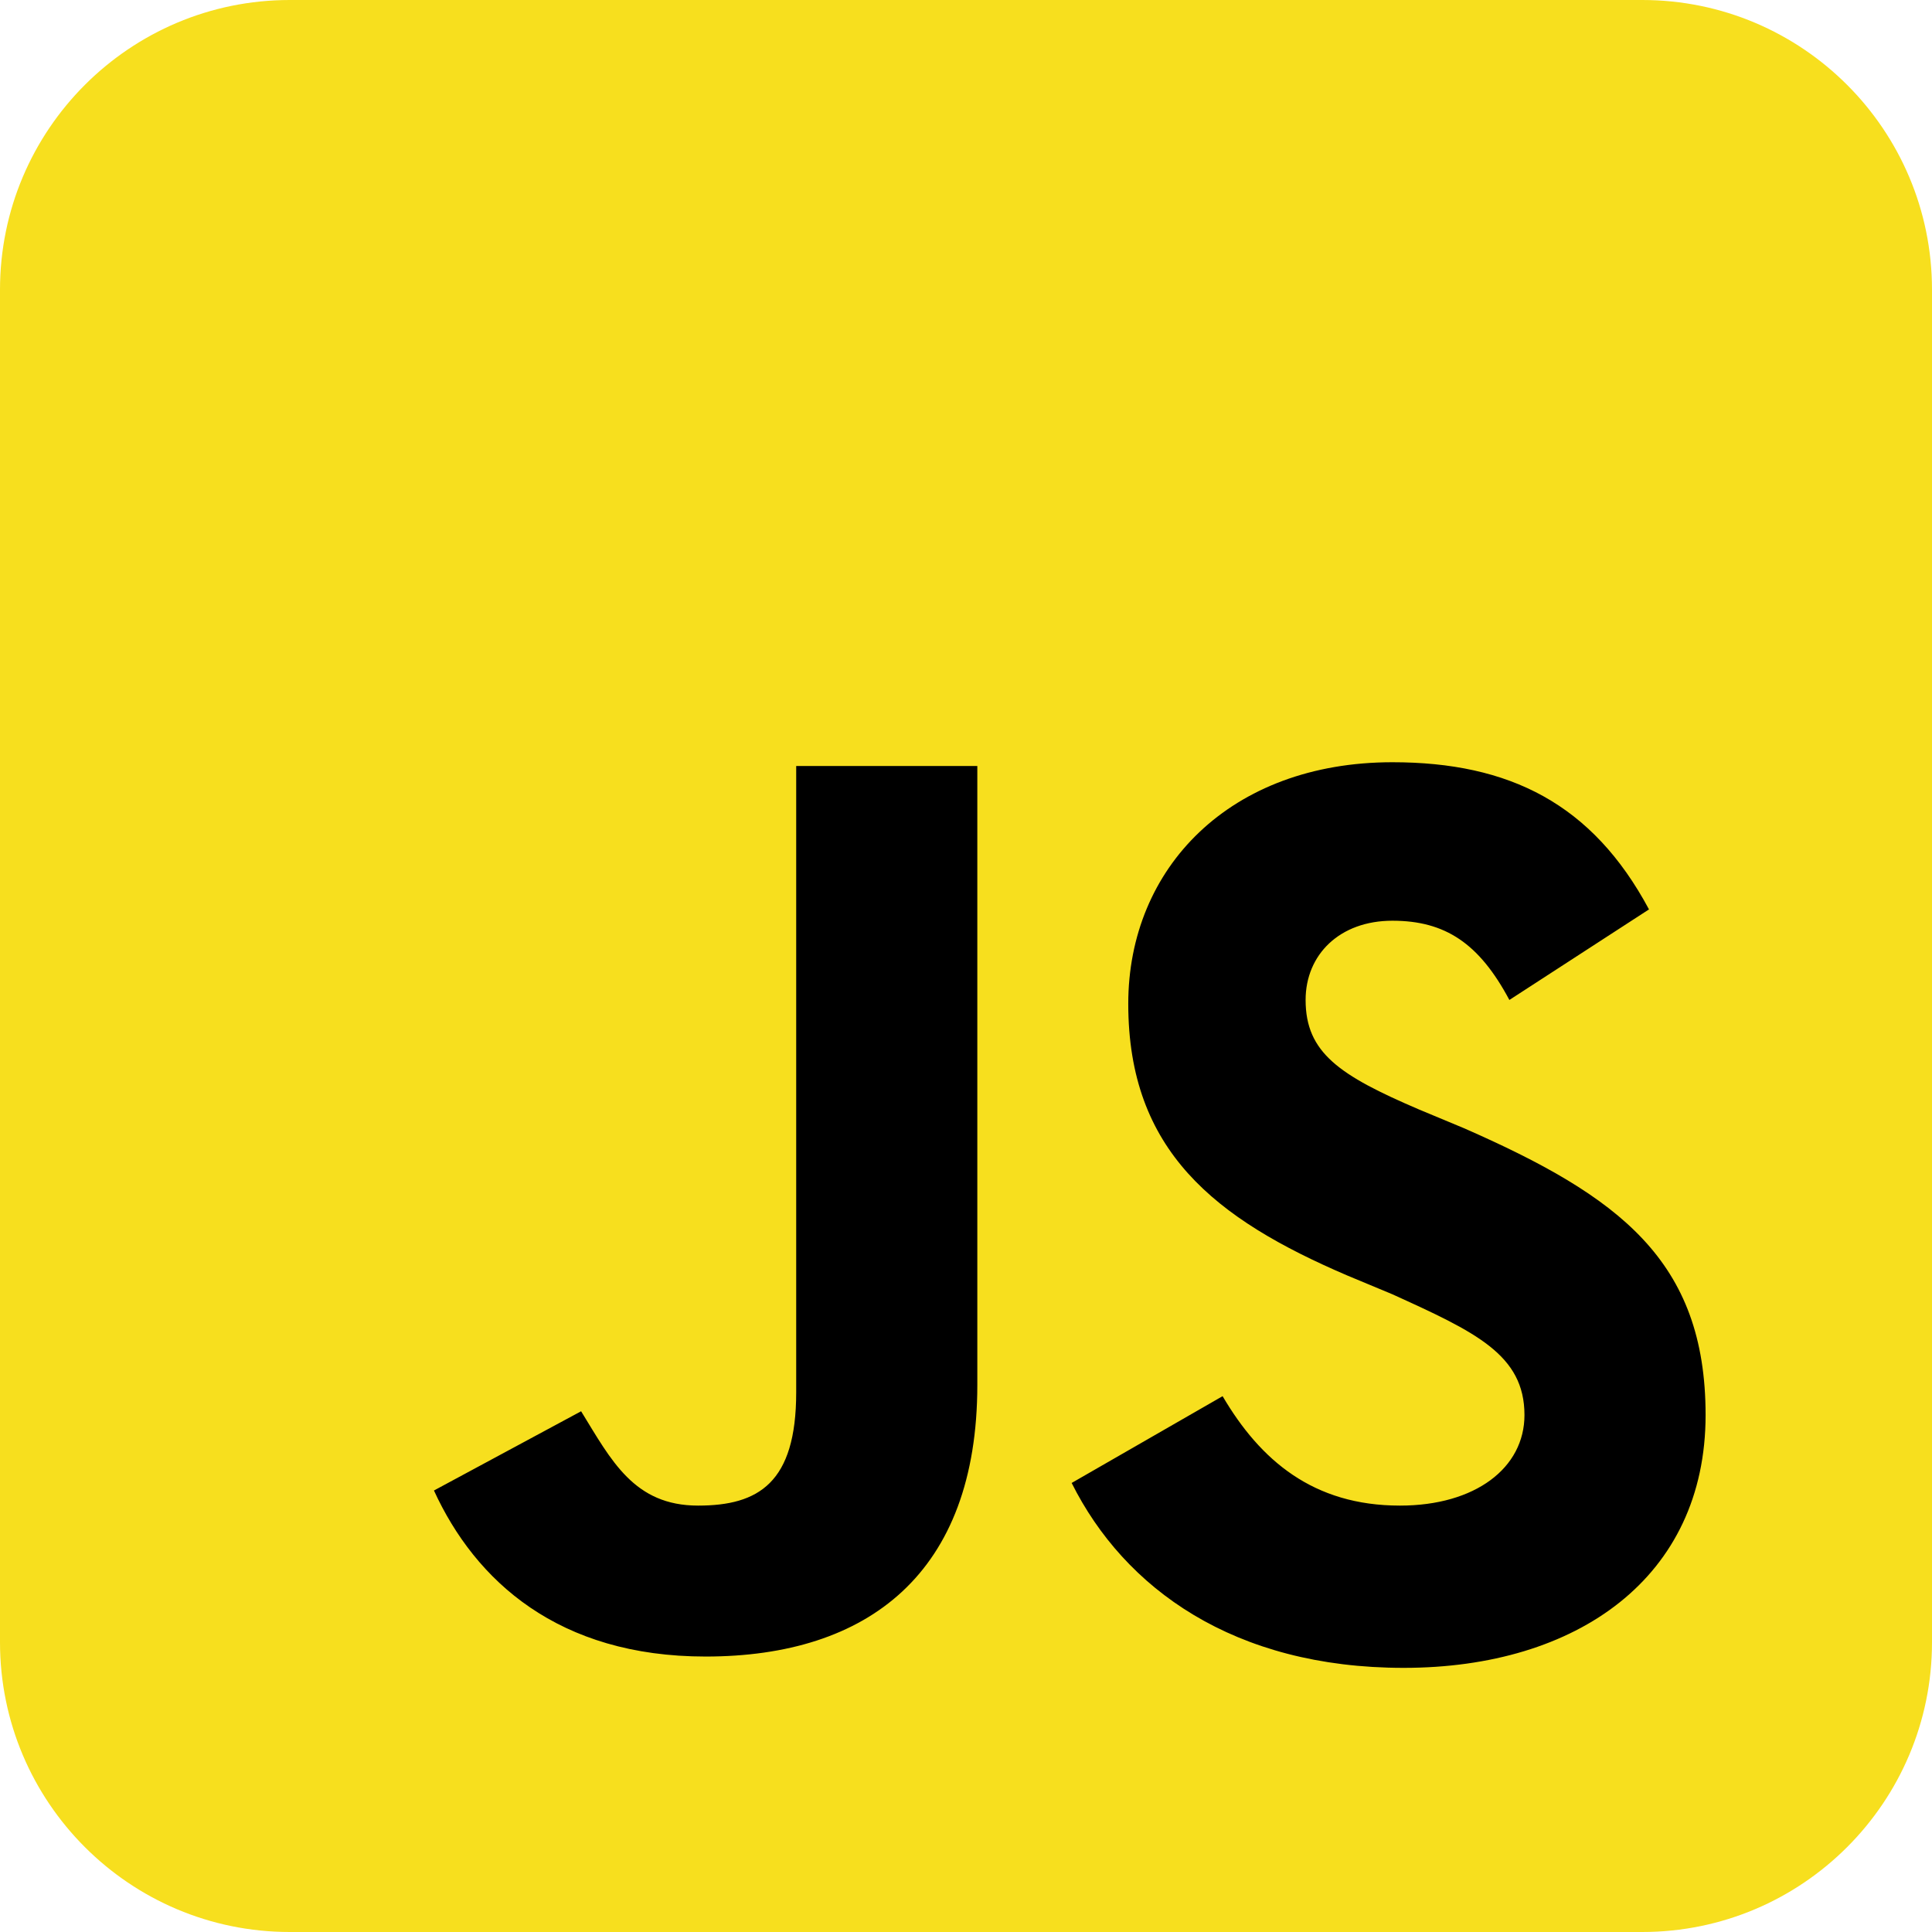
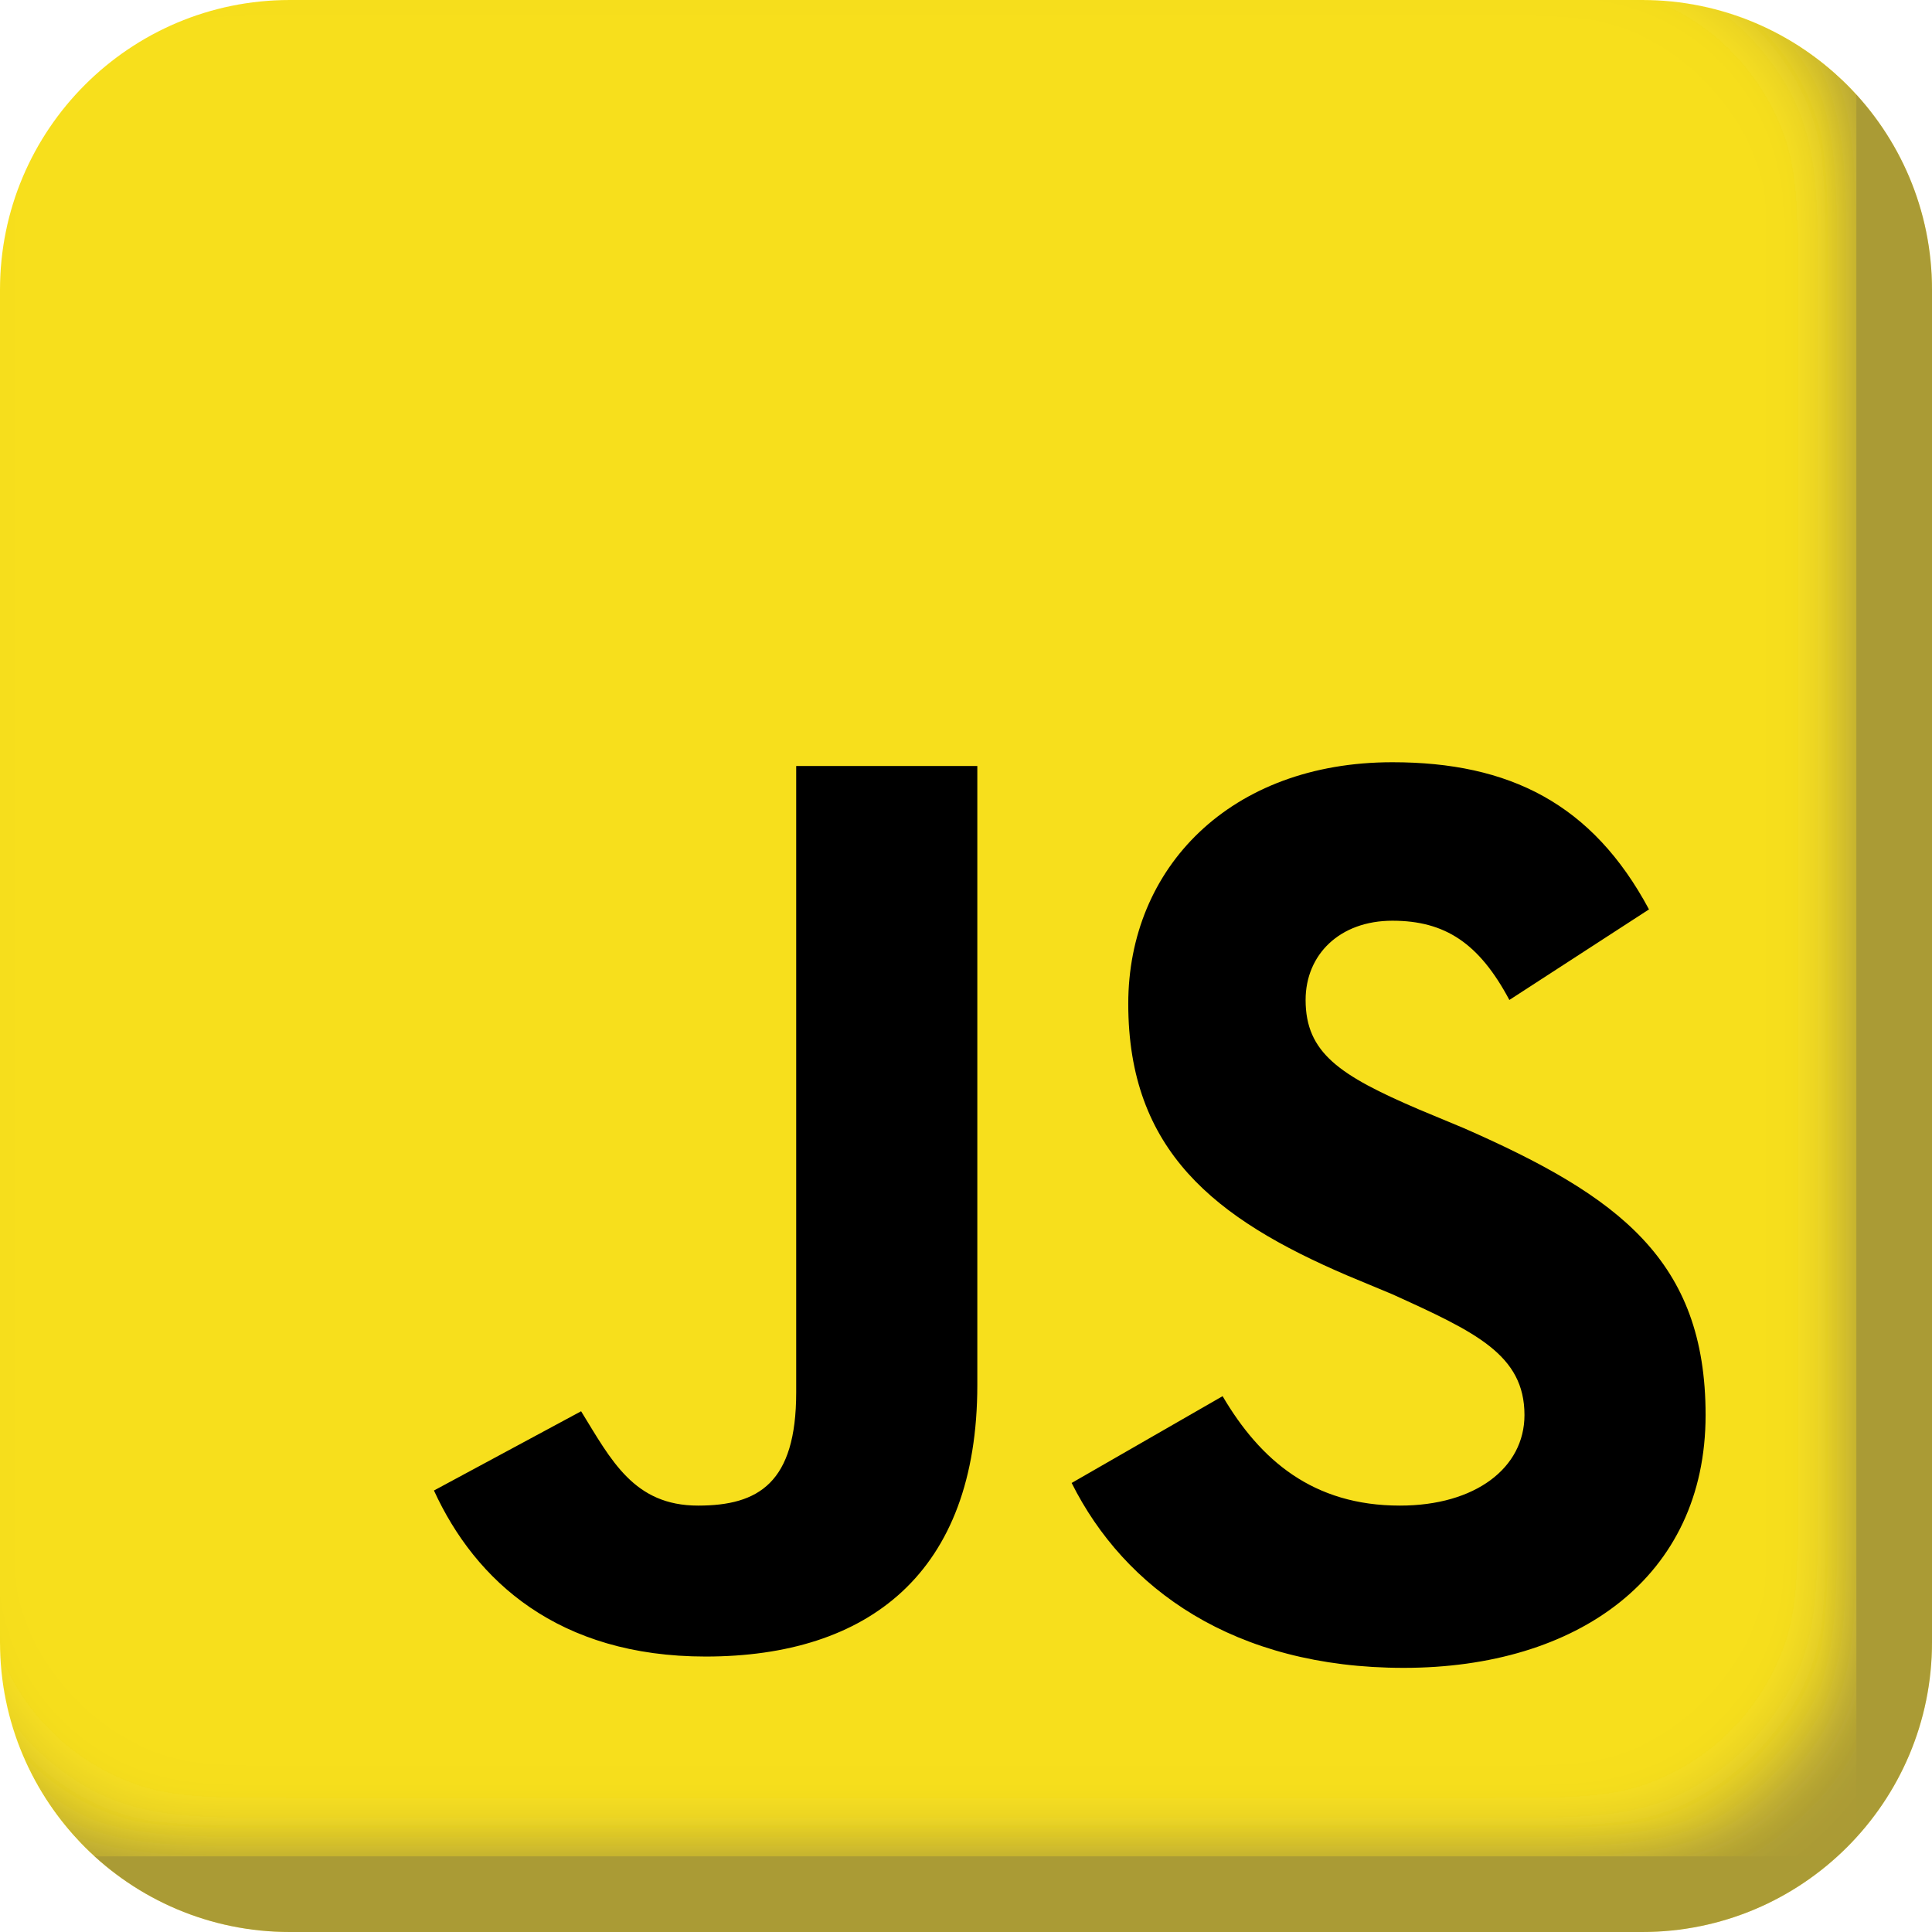
<svg xmlns="http://www.w3.org/2000/svg" aria-label="JavaScript" role="img" viewBox="0 0 512 512">
-   <rect width="512" height="512" rx="15%" fill="#f7df1e" />
+   <defs>
+     <filter id="innershadow" x0="-50%" y0="-50%" width="200%" height="200%">
+       <feGaussianBlur in="SourceAlpha" stdDeviation="10" result="blur" />
+       <feOffset dy="-20" dx="-20" />
+       <feComposite in2="SourceAlpha" operator="arithmetic" k2="-1" k3="1" result="shadowDiff" />
+       <feFlood flood-color="#444444" flood-opacity="0.6" />
+       <feComposite in2="shadowDiff" operator="in" />
+       <feComposite in2="SourceGraphic" operator="over" result="firstfilter" />
+     </filter>
+   </defs>
+   <rect filter="url(#innershadow)" width="512" height="512" rx="15%" fill="#f7df1e" />
  <path d="M324 370c10 17 24 29 47 29c20 0 33-10 33 -24c0-16 -13 -22 -35 -32l-12-5c-35-15 -58 -33 -58 -72c0-36 27 -64 70 -64c31 0 53 11 68 39l-37 24c-8-15 -17 -21 -31 -21c-14 0-23 9 -23 21c0 14 9 20 30 29l12 5c41 18 64 35 64 76c0 43-34 67 -80 67c-45 0-74 -21 -88 -49zm-170 4c8 13 14 25 31 25c16 0 26-6 26 -30V203h48v164c0 50-29 72 -72 72c-39 0-61 -20 -72 -44z" />
</svg>
